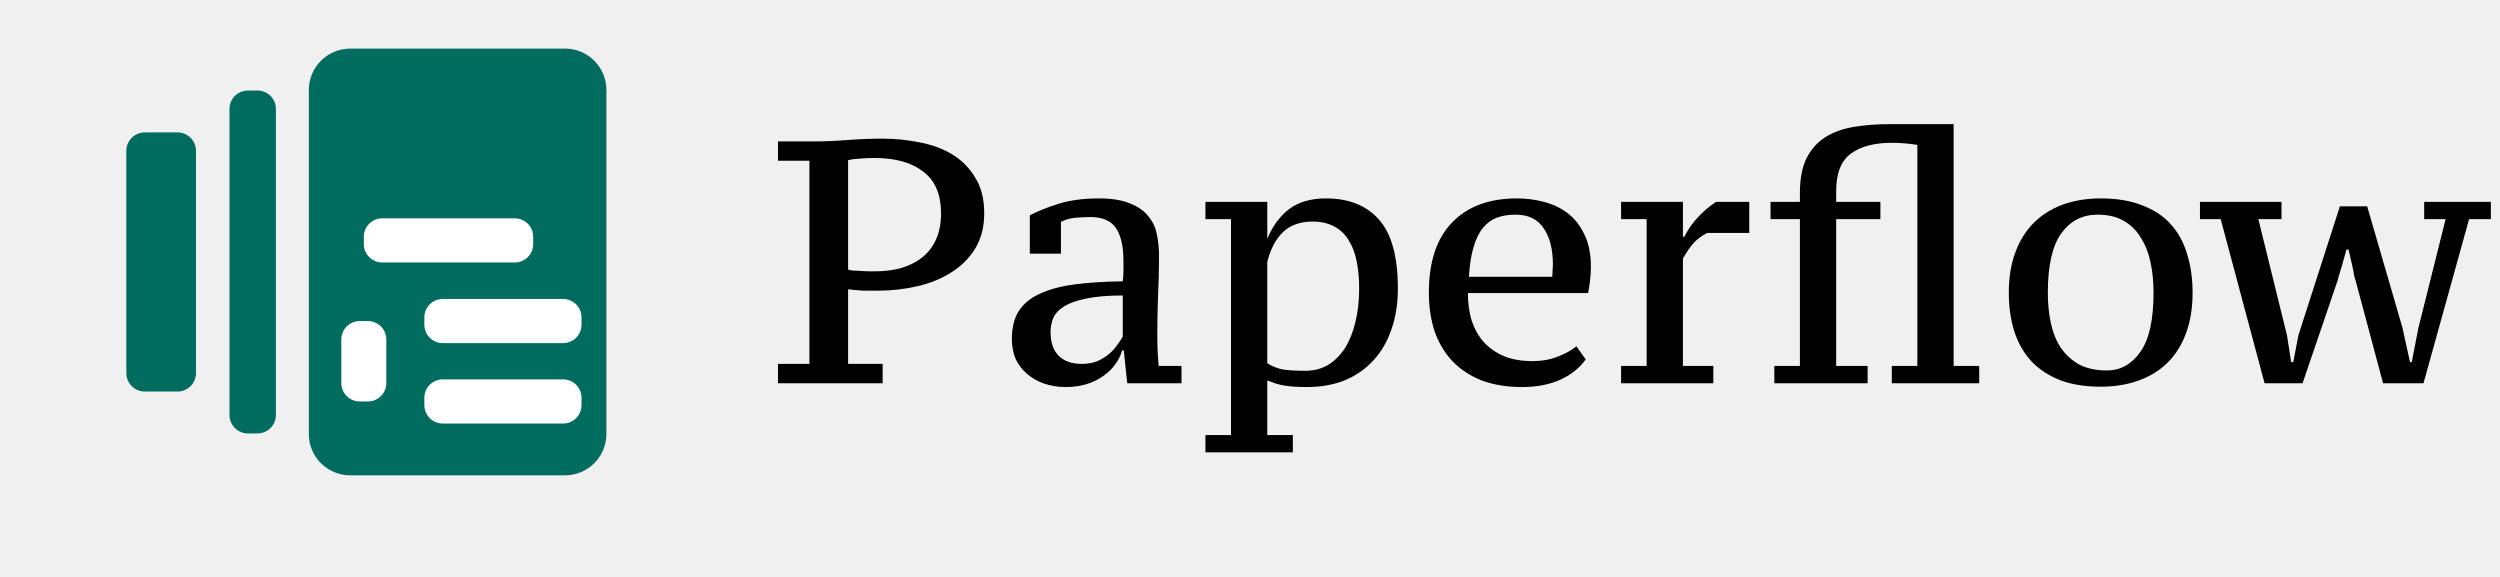
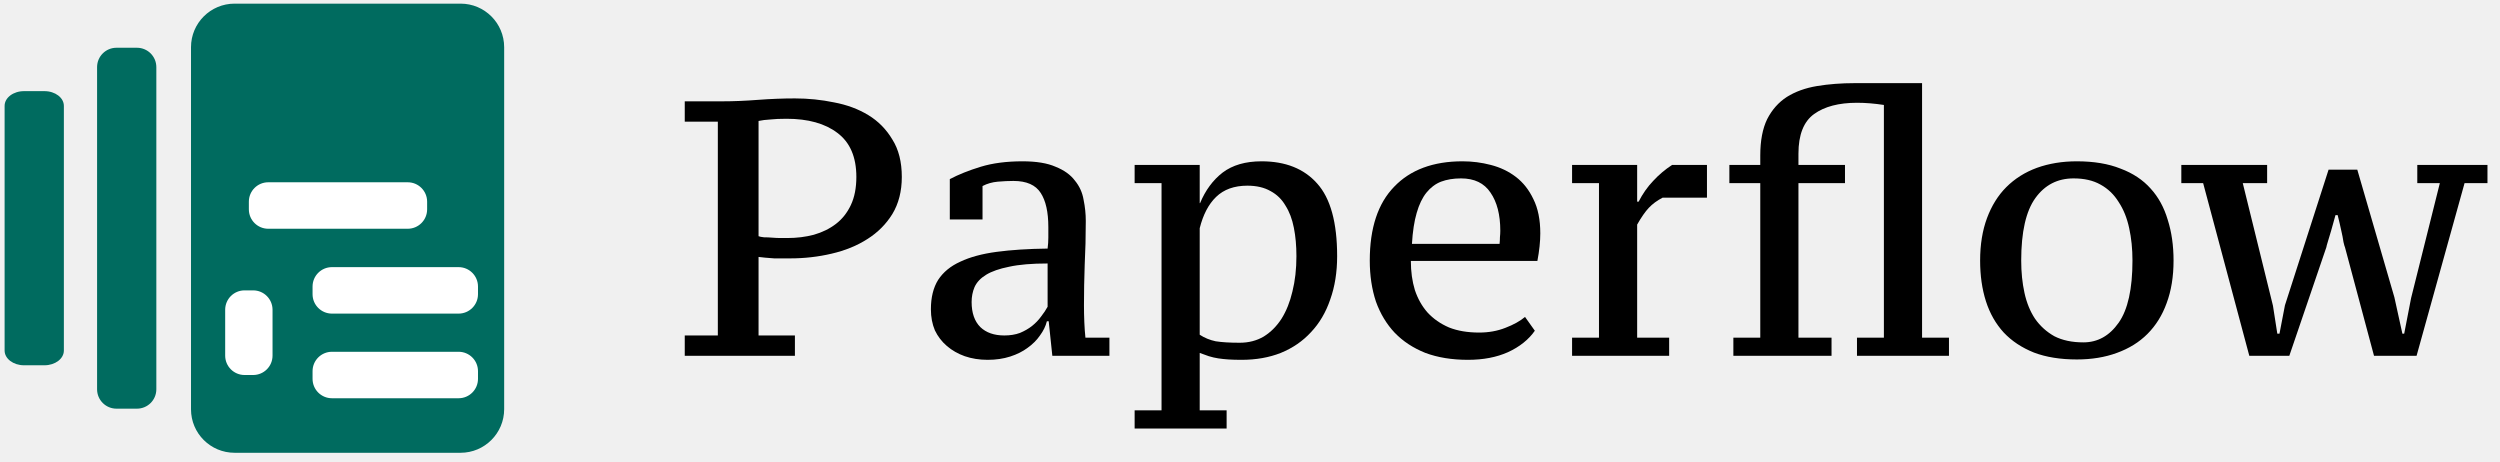
- <svg xmlns="http://www.w3.org/2000/svg" width="10855" height="2503" viewBox="0 0 10855 2503" fill="none">
-   <g clip-path="url(#clip0_2014_195)">
-     <path d="M3378 698V614H3534C3579 614 3627.5 612 3679.5 608C3732.5 604 3783.5 602 3832.5 602C3887.5 602 3941.5 607.5 3994.5 618.5C4047.5 628.5 4094.5 646 4135.5 671C4176.5 696 4209.5 729.5 4234.5 771.5C4260.5 812.5 4273.5 864 4273.5 926C4273.5 985 4260.5 1036 4234.5 1079C4208.5 1121 4174 1155.5 4131 1182.5C4089 1209.5 4040 1229.5 3984 1242.5C3929 1255.5 3872 1262 3813 1262C3807 1262 3798 1262 3786 1262C3774 1262 3761 1262 3747 1262C3734 1261 3721.5 1260 3709.5 1259C3697.5 1258 3688.5 1257 3682.5 1256V1580H3832.5V1664H3378V1580H3514.5V698H3378ZM3682.5 1170.5C3687.5 1172.5 3695 1174 3705 1175C3716 1175 3727.5 1175.5 3739.5 1176.5C3751.5 1177.5 3763 1178 3774 1178C3786 1178 3795 1178 3801 1178C3840 1178 3876.5 1173.5 3910.5 1164.5C3945.5 1154.5 3976 1139.5 4002 1119.5C4028 1099.5 4048.5 1073.5 4063.5 1041.5C4078.5 1009.5 4086 971 4086 926C4086 844 4060 783.5 4008 744.5C3957 705.5 3887 686 3798 686C3771 686 3748.5 687 3730.5 689C3712.5 690 3696.5 692 3682.5 695V1170.5Z" fill="black" />
-     <path d="M5025.02 1455.5C5025.02 1478.5 5025.52 1502 5026.52 1526C5027.52 1549 5029.02 1570 5031.02 1589H5130.02V1664H4894.52L4879.52 1521.5H4872.02C4867.02 1541.5 4857.52 1561 4843.52 1580C4830.52 1599 4813.52 1616 4792.52 1631C4772.52 1646 4748.52 1658 4720.52 1667C4692.52 1676 4661.52 1680.5 4627.52 1680.5C4593.52 1680.5 4562.02 1675.5 4533.02 1665.5C4505.02 1655.5 4480.52 1641.5 4459.52 1623.5C4438.52 1605.5 4422.02 1584 4410.02 1559C4399.02 1533 4393.52 1504 4393.52 1472C4393.52 1423 4403.52 1382.5 4423.52 1350.5C4444.52 1318.5 4475.02 1293.5 4515.02 1275.5C4555.02 1256.5 4605.02 1243 4665.02 1235C4725.02 1227 4795.02 1222.5 4875.02 1221.5C4877.02 1205.5 4878.02 1190.5 4878.02 1176.5C4878.02 1161.5 4878.02 1147 4878.02 1133C4878.02 1071 4867.52 1024 4846.52 992C4825.52 959 4788.02 942.5 4734.02 942.5C4714.02 942.5 4692.52 943.5 4669.52 945.5C4646.52 947.5 4625.52 953.5 4606.52 963.5V1101.5H4471.52V935C4507.52 916 4550.02 899 4599.02 884C4648.02 869 4705.52 861.5 4771.52 861.5C4828.52 861.5 4874.02 869 4908.02 884C4943.02 898 4969.52 917 4987.52 941C5006.52 964 5018.52 990.5 5023.52 1020.5C5029.52 1049.5 5032.52 1078.5 5032.52 1107.5C5032.52 1170.5 5031.02 1231 5028.02 1289C5026.02 1346 5025.02 1401.5 5025.02 1455.5ZM4696.52 1580C4720.52 1580 4742.02 1576.5 4761.02 1569.5C4780.02 1561.5 4796.52 1552 4810.52 1541C4825.52 1529 4838.02 1516 4848.02 1502C4859.02 1488 4868.02 1474.5 4875.02 1461.5V1283C4810.02 1283 4757.02 1287.5 4716.02 1296.5C4676.02 1304.5 4644.52 1315.5 4621.52 1329.5C4598.52 1343.5 4582.52 1360.5 4573.52 1380.5C4565.52 1399.5 4561.52 1420 4561.52 1442C4561.52 1487 4573.52 1521.5 4597.52 1545.5C4621.52 1568.5 4654.52 1580 4696.52 1580Z" fill="black" />
-     <path d="M5613.53 1964H5234.03V1889H5345.03V951.5H5234.03V876.5H5502.53V1034H5504.03C5526.03 981 5557.03 939 5597.03 908C5638.03 877 5691.53 861.5 5757.53 861.5C5856.53 861.5 5933.03 892 5987.03 953C6042.03 1014 6069.53 1114 6069.53 1253C6069.53 1319 6060.03 1378.5 6041.03 1431.5C6023.03 1484.5 5996.53 1529.5 5961.53 1566.5C5927.53 1603.5 5886.03 1632 5837.03 1652C5789.03 1671 5735.03 1680.5 5675.03 1680.5C5655.03 1680.5 5637.03 1680 5621.03 1679C5606.03 1678 5592.03 1676.5 5579.03 1674.5C5566.03 1672.5 5553.03 1669.5 5540.03 1665.5C5528.03 1661.5 5515.53 1657 5502.53 1652V1889H5613.53V1964ZM5699.03 962C5645.03 962 5602.03 977.5 5570.03 1008.5C5539.03 1038.5 5516.53 1081.5 5502.53 1137.5V1577C5522.53 1590 5544.53 1599 5568.53 1604C5593.53 1608 5626.53 1610 5667.53 1610C5704.53 1610 5737.53 1601.5 5766.53 1584.5C5795.53 1566.5 5820.03 1542 5840.03 1511C5860.03 1479 5875.03 1441.5 5885.03 1398.5C5896.03 1354.5 5901.53 1306 5901.53 1253C5901.53 1210 5898.03 1171 5891.03 1136C5884.03 1100 5872.53 1069.5 5856.53 1044.5C5841.53 1018.5 5821.03 998.5 5795.03 984.5C5769.03 969.5 5737.03 962 5699.03 962Z" fill="black" />
-     <path d="M6885.14 1560.5C6859.14 1597.5 6822.14 1627 6774.14 1649C6727.14 1670 6672.14 1680.5 6609.14 1680.5C6543.14 1680.5 6484.64 1671 6433.64 1652C6383.64 1632 6341.64 1604.5 6307.64 1569.5C6273.64 1533.5 6247.64 1490.5 6229.64 1440.5C6212.64 1389.5 6204.14 1333 6204.14 1271C6204.14 1137 6237.64 1035.5 6304.64 966.5C6371.64 896.5 6465.64 861.5 6586.64 861.5C6626.64 861.5 6665.64 866.5 6703.64 876.5C6742.64 886.5 6777.14 903 6807.14 926C6837.14 949 6861.14 979.5 6879.14 1017.5C6898.14 1055.5 6907.64 1102.5 6907.64 1158.5C6907.64 1175.5 6906.64 1193.5 6904.64 1212.5C6902.64 1231.5 6899.64 1251.5 6895.64 1272.5H6373.64C6373.64 1316.5 6379.14 1356.5 6390.14 1392.5C6402.14 1428.5 6419.64 1459.5 6442.64 1485.5C6466.64 1511.5 6496.14 1532 6531.14 1547C6566.14 1561 6607.64 1568 6655.64 1568C6694.64 1568 6730.64 1561.5 6763.64 1548.5C6797.64 1535.5 6824.64 1520.5 6844.64 1503.5L6885.14 1560.5ZM6580.64 932C6549.64 932 6522.14 936.5 6498.14 945.5C6475.14 954.5 6455.14 969.5 6438.14 990.5C6421.14 1011.5 6407.64 1039.5 6397.64 1074.5C6387.64 1108.5 6381.14 1151 6378.14 1202H6739.64C6740.64 1193 6741.14 1184 6741.14 1175C6742.14 1165 6742.64 1156 6742.64 1148C6742.64 1082 6729.14 1029.5 6702.14 990.5C6676.14 951.5 6635.64 932 6580.64 932Z" fill="black" />
-     <path d="M7412.25 1011.5C7389.25 1023.5 7370.25 1037.5 7355.25 1053.5C7340.25 1069.5 7324.25 1092.5 7307.25 1122.5V1589H7439.25V1664H7038.75V1589H7149.75V951.5H7038.75V876.5H7307.25V1028H7313.25C7330.25 995 7350.25 966.5 7373.25 942.5C7396.25 917.5 7422.25 895.5 7451.25 876.5H7595.25V1011.5H7412.25Z" fill="black" />
-     <path d="M8325.18 629C8286.18 623 8249.18 620 8214.18 620C8139.18 620 8080.18 635.5 8037.18 666.5C7994.18 697.5 7972.68 752 7972.68 830V876.5H8164.68V951.5H7972.68V1589H8109.18V1664H7704.18V1589H7815.18V951.5H7687.68V876.5H7815.18V837.5C7815.18 776.5 7824.68 726.5 7843.68 687.5C7863.68 648.5 7890.68 618 7924.68 596C7959.68 574 8001.18 559 8049.18 551C8097.18 543 8149.18 539 8205.18 539H8482.68V1589H8593.68V1664H8214.18V1589H8325.18V629Z" fill="black" />
-     <path d="M8722.21 1271C8722.21 1205 8731.71 1146.5 8750.71 1095.5C8769.71 1044.5 8796.21 1002 8830.21 968C8865.21 933 8907.21 906.5 8956.21 888.5C9006.21 870.5 9061.21 861.5 9121.21 861.5C9191.21 861.5 9251.21 871.5 9301.21 891.5C9352.21 910.5 9393.71 938 9425.71 974C9457.71 1009 9481.21 1052 9496.21 1103C9512.21 1153 9520.21 1209 9520.21 1271C9520.21 1337 9510.71 1395.5 9491.71 1446.5C9473.71 1496.5 9447.21 1539 9412.21 1574C9378.21 1608 9336.21 1634 9286.21 1652C9237.21 1670 9182.21 1679 9121.21 1679C9053.21 1679 8994.21 1669.5 8944.21 1650.5C8894.21 1630.5 8852.71 1603 8819.71 1568C8786.71 1532 8762.21 1489 8746.21 1439C8730.21 1389 8722.21 1333 8722.21 1271ZM8891.71 1271C8891.71 1319 8896.21 1363.5 8905.21 1404.5C8914.21 1445.5 8928.71 1481 8948.71 1511C8969.71 1541 8996.21 1565 9028.21 1583C9061.21 1600 9101.21 1608.5 9148.21 1608.5C9207.21 1608.5 9255.71 1581.5 9293.71 1527.5C9331.71 1473.5 9350.71 1388 9350.71 1271C9350.71 1223 9346.21 1178.5 9337.21 1137.5C9328.21 1095.5 9313.71 1059.5 9293.71 1029.5C9274.71 998.5 9249.71 974.5 9218.71 957.5C9188.71 940.5 9151.71 932 9107.71 932C9041.71 932 8989.21 959 8950.21 1013C8911.21 1067 8891.71 1153 8891.71 1271Z" fill="black" />
-     <path d="M9832.77 1664L9642.27 951.5H9552.27V876.5H9906.27V951.5H9805.77L9930.27 1457L9948.27 1572.5H9957.27L9979.77 1455.5L10159.8 896H10278.3L10431.3 1422.5L10464.3 1572.5H10471.8L10500.3 1425.5L10618.8 951.5H10525.8V876.5H10815.3V951.5H10720.8L10522.8 1664H10347.3L10227.3 1215.5C10226.3 1214.5 10224.3 1207.5 10221.3 1194.5C10219.3 1180.5 10216.3 1165 10212.3 1148C10208.3 1129 10203.3 1107.5 10197.3 1083.5H10188.3C10181.3 1108.5 10175.3 1130 10170.3 1148C10165.3 1165 10160.8 1180 10156.8 1193C10152.8 1206 10150.8 1213.5 10150.8 1215.5L9997.77 1664H9832.77Z" fill="black" />
-     <path d="M1394 833.004H2589V1864H1394V833.004Z" fill="white" />
-     <path d="M1341 390.778C1341 291.366 1421.55 211.004 1520.96 211.003C1829.77 211.003 2226.69 211.002 2453.2 211.001C2552.61 211 2633 291.589 2633 391.001V1884C2633 1983.41 2552.41 2064 2453 2064H1521C1421.59 2064 1341 1983.96 1341 1884.55C1341 1566.62 1341 890.883 1341 390.778Z" fill="#006B5F" />
-     <path d="M996.5 473.004C996.5 428.821 1032.32 393.004 1076.5 393.004H1118C1162.18 393.004 1198 428.821 1198 473.004V1802C1198 1846.19 1162.18 1882 1118 1882H1076.5C1032.32 1882 996.5 1846.19 996.5 1802V473.004Z" fill="#006B5F" />
-     <path d="M548.5 655.004C548.5 610.821 584.317 575.004 628.5 575.004H771C815.183 575.004 851 610.821 851 655.004V1620C851 1664.19 815.183 1700 771 1700H628.5C584.317 1700 548.5 1664.19 548.5 1620V655.004Z" fill="#006B5F" />
-     <path d="M1842.49 1759V1727.27C1842.49 1683.09 1878.3 1647.27 1922.49 1647.27H2445C2489.18 1647.27 2525 1683.09 2525 1727.27V1759C2525 1803.19 2489.18 1839 2445 1839H1922.49C1878.3 1839 1842.49 1803.19 1842.49 1759Z" fill="white" />
-     <path d="M1482 1663.14V1473.96C1482 1429.77 1517.82 1393.96 1562 1393.96H1597.38C1641.57 1393.96 1677.38 1429.77 1677.38 1473.96V1663.14C1677.38 1707.32 1641.57 1743.14 1597.38 1743.14H1562C1517.82 1743.14 1482 1707.32 1482 1663.14Z" fill="white" />
-     <path d="M1842.49 1409.82V1378.09C1842.49 1333.91 1878.3 1298.09 1922.49 1298.09H2445C2489.18 1298.09 2525 1333.91 2525 1378.09V1409.82C2525 1454.01 2489.18 1489.82 2445 1489.82H1922.49C1878.3 1489.82 1842.49 1454.01 1842.49 1409.82Z" fill="white" />
-     <path d="M1579.69 1059.74V1028C1579.69 983.821 1615.51 948.004 1659.69 948.004H2235.14C2279.32 948.004 2315.14 983.821 2315.14 1028V1059.74C2315.14 1103.92 2279.32 1139.74 2235.14 1139.74H1659.69C1615.51 1139.74 1579.69 1103.92 1579.69 1059.74Z" fill="white" />
+ <svg xmlns="http://www.w3.org/2000/svg" width="10314" height="1905" viewBox="0 0 10314 1905" fill="none">
+   <g clip-path="url(#clip0_2017_256)">
+     <path d="M2825 502V418H2981C3026 418 3074.5 416 3126.5 412C3179.5 408 3230.5 406 3279.5 406C3334.5 406 3388.5 411.5 3441.5 422.5C3494.5 432.5 3541.5 450 3582.5 475C3623.5 500 3656.5 533.5 3681.5 575.5C3707.5 616.5 3720.5 668 3720.5 730C3720.5 789 3707.5 840 3681.5 883C3655.5 925 3621 959.5 3578 986.5C3536 1013.5 3487 1033.5 3431 1046.5C3376 1059.5 3319 1066 3260 1066C3254 1066 3245 1066 3233 1066C3221 1066 3208 1066 3194 1066C3181 1065 3168.5 1064 3156.5 1063C3144.5 1062 3135.5 1061 3129.5 1060V1384H3279.5V1468H2825V1384H2961.5V502H2825ZM3129.5 974.5C3134.5 976.5 3142 978 3152 979C3163 979 3174.5 979.5 3186.5 980.5C3198.5 981.5 3210 982 3221 982C3233 982 3242 982 3248 982C3287 982 3323.5 977.5 3357.5 968.5C3392.5 958.5 3423 943.5 3449 923.5C3475 903.5 3495.5 877.5 3510.5 845.5C3525.5 813.5 3533 775 3533 730C3533 648 3507 587.5 3455 548.5C3404 509.5 3334 490 3245 490C3218 490 3195.5 491 3177.5 493C3159.5 494 3143.5 496 3129.5 499V974.5Z" fill="black" />
+     <path d="M4472.02 1259.5C4472.02 1282.5 4472.52 1306 4473.52 1330C4474.52 1353 4476.02 1374 4478.02 1393H4577.02V1468H4341.52L4326.52 1325.5H4319.02C4314.02 1345.5 4304.52 1365 4290.52 1384C4277.52 1403 4260.52 1420 4239.52 1435C4219.52 1450 4195.52 1462 4167.52 1471C4139.52 1480 4108.52 1484.5 4074.52 1484.5C4040.52 1484.5 4009.02 1479.5 3980.02 1469.5C3952.02 1459.5 3927.52 1445.5 3906.52 1427.5C3885.52 1409.5 3869.02 1388 3857.02 1363C3846.02 1337 3840.52 1308 3840.52 1276C3840.52 1227 3850.52 1186.5 3870.52 1154.5C3891.52 1122.5 3922.02 1097.5 3962.02 1079.5C4002.02 1060.5 4052.02 1047 4112.02 1039C4172.02 1031 4242.02 1026.5 4322.02 1025.5C4324.02 1009.5 4325.02 994.5 4325.02 980.5C4325.02 965.5 4325.02 951 4325.02 937C4325.02 875 4314.52 828 4293.52 796C4272.52 763 4235.02 746.5 4181.02 746.5C4161.02 746.5 4139.52 747.5 4116.52 749.5C4093.52 751.5 4072.52 757.5 4053.52 767.5V905.5H3918.52V739C3954.52 720 3997.02 703 4046.02 688C4095.02 673 4152.52 665.5 4218.52 665.5C4275.52 665.5 4321.02 673 4355.02 688C4390.02 702 4416.52 721 4434.52 745C4453.52 768 4465.52 794.5 4470.52 824.5C4476.52 853.5 4479.52 882.5 4479.52 911.5C4479.52 974.5 4478.02 1035 4475.02 1093C4473.02 1150 4472.02 1205.5 4472.02 1259.5ZM4143.52 1384C4167.52 1384 4189.02 1380.5 4208.02 1373.5C4227.02 1365.5 4243.52 1356 4257.52 1345C4272.52 1333 4285.02 1320 4295.02 1306C4306.02 1292 4315.02 1278.5 4322.02 1265.5V1087C4257.02 1087 4204.02 1091.5 4163.02 1100.5C4123.02 1108.5 4091.52 1119.5 4068.52 1133.5C4045.52 1147.5 4029.52 1164.5 4020.52 1184.5C4012.52 1203.5 4008.52 1224 4008.52 1246C4008.52 1291 4020.52 1325.5 4044.52 1349.5C4068.52 1372.5 4101.52 1384 4143.52 1384Z" fill="black" />
+     <path d="M5060.53 1768H4681.03V1693H4792.03V755.5H4681.03V680.5H4949.53V838H4951.03C4973.03 785 5004.03 743 5044.03 712C5085.03 681 5138.53 665.5 5204.53 665.5C5303.53 665.5 5380.03 696 5434.03 757C5489.03 818 5516.53 918 5516.53 1057C5516.53 1123 5507.03 1182.5 5488.03 1235.5C5470.03 1288.5 5443.53 1333.5 5408.53 1370.5C5374.53 1407.5 5333.03 1436 5284.03 1456C5236.03 1475 5182.03 1484.5 5122.03 1484.5C5102.03 1484.5 5084.03 1484 5068.03 1483C5053.03 1482 5039.03 1480.5 5026.03 1478.5C5013.03 1476.5 5000.03 1473.5 4987.03 1469.5C4975.03 1465.5 4962.53 1461 4949.53 1456V1693H5060.53V1768ZM5146.03 766C5092.03 766 5049.03 781.5 5017.03 812.5C4986.03 842.5 4963.53 885.5 4949.53 941.5V1381C4969.53 1394 4991.53 1403 5015.53 1408C5040.53 1412 5073.53 1414 5114.53 1414C5151.53 1414 5184.53 1405.5 5213.53 1388.5C5242.53 1370.5 5267.03 1346 5287.03 1315C5307.03 1283 5322.03 1245.5 5332.03 1202.5C5343.03 1158.5 5348.53 1110 5348.53 1057C5348.53 1014 5345.03 975 5338.03 940C5331.03 904 5319.53 873.5 5303.53 848.5C5288.53 822.5 5268.03 802.5 5242.03 788.5C5216.03 773.5 5184.03 766 5146.03 766Z" fill="black" />
+     <path d="M6332.14 1364.5C6306.14 1401.5 6269.14 1431 6221.14 1453C6174.14 1474 6119.14 1484.5 6056.14 1484.5C5990.14 1484.5 5931.64 1475 5880.64 1456C5830.64 1436 5788.64 1408.5 5754.64 1373.5C5720.64 1337.5 5694.64 1294.5 5676.64 1244.5C5659.64 1193.5 5651.14 1137 5651.14 1075C5651.14 941 5684.64 839.5 5751.64 770.5C5818.64 700.5 5912.64 665.5 6033.64 665.5C6073.64 665.5 6112.64 670.5 6150.64 680.5C6189.64 690.5 6224.14 707 6254.14 730C6284.14 753 6308.14 783.5 6326.14 821.5C6345.14 859.5 6354.64 906.5 6354.64 962.5C6354.64 979.5 6353.64 997.5 6351.64 1016.5C6349.64 1035.5 6346.64 1055.5 6342.64 1076.5H5820.64C5820.64 1120.5 5826.14 1160.5 5837.14 1196.5C5849.14 1232.5 5866.64 1263.5 5889.64 1289.5C5913.64 1315.5 5943.14 1336 5978.14 1351C6013.14 1365 6054.64 1372 6102.64 1372C6141.64 1372 6177.64 1365.5 6210.64 1352.5C6244.64 1339.5 6271.64 1324.5 6291.64 1307.5L6332.14 1364.5ZM6027.64 736C5996.64 736 5969.14 740.5 5945.14 749.5C5922.14 758.5 5902.14 773.5 5885.14 794.5C5868.14 815.5 5854.64 843.5 5844.64 878.5C5834.64 912.5 5828.14 955 5825.14 1006H6186.64C6187.64 997 6188.14 988 6188.14 979C6189.14 969 6189.64 960 6189.64 952C6189.64 886 6176.14 833.5 6149.14 794.5C6123.14 755.5 6082.64 736 6027.64 736Z" fill="black" />
+     <path d="M6859.25 815.5C6836.25 827.5 6817.25 841.5 6802.25 857.5C6787.25 873.5 6771.25 896.5 6754.25 926.5V1393H6886.25V1468H6485.75V1393H6596.75V755.5H6485.75V680.5H6754.25V832H6760.25C6777.25 799 6797.25 770.5 6820.25 746.5C6843.25 721.5 6869.25 699.5 6898.25 680.5H7042.25V815.5H6859.25Z" fill="black" />
+     <path d="M7772.18 433C7733.18 427 7696.18 424 7661.18 424C7586.18 424 7527.18 439.5 7484.18 470.5C7441.18 501.5 7419.68 556 7419.68 634V680.5H7611.68V755.5H7419.68V1393H7556.18V1468H7151.18V1393H7262.18V755.5H7134.68V680.5H7262.18V641.5C7262.18 580.5 7271.68 530.5 7290.68 491.5C7310.68 452.5 7337.68 422 7371.68 400C7406.68 378 7448.18 363 7496.18 355C7544.18 347 7596.18 343 7652.18 343H7929.68V1393H8040.68V1468H7661.18V1393H7772.18V433Z" fill="black" />
+     <path d="M8169.21 1075C8169.21 1009 8178.71 950.5 8197.71 899.5C8216.71 848.5 8243.21 806 8277.21 772C8312.21 737 8354.21 710.5 8403.21 692.5C8453.21 674.5 8508.21 665.5 8568.21 665.5C8638.21 665.5 8698.21 675.5 8748.21 695.5C8799.21 714.5 8840.71 742 8872.71 778C8904.71 813 8928.21 856 8943.21 907C8959.21 957 8967.21 1013 8967.21 1075C8967.21 1141 8957.71 1199.5 8938.71 1250.5C8920.71 1300.5 8894.21 1343 8859.21 1378C8825.21 1412 8783.21 1438 8733.21 1456C8684.21 1474 8629.21 1483 8568.21 1483C8500.21 1483 8441.21 1473.5 8391.21 1454.5C8341.21 1434.5 8299.71 1407 8266.71 1372C8233.71 1336 8209.21 1293 8193.21 1243C8177.21 1193 8169.21 1137 8169.21 1075ZM8338.71 1075C8338.71 1123 8343.21 1167.5 8352.21 1208.5C8361.21 1249.5 8375.71 1285 8395.71 1315C8416.71 1345 8443.21 1369 8475.21 1387C8508.21 1404 8548.21 1412.5 8595.21 1412.5C8654.21 1412.5 8702.71 1385.5 8740.71 1331.5C8778.71 1277.5 8797.71 1192 8797.71 1075C8797.71 1027 8793.21 982.5 8784.21 941.5C8775.21 899.5 8760.71 863.5 8740.71 833.5C8721.71 802.5 8696.71 778.5 8665.71 761.5C8635.71 744.5 8598.71 736 8554.71 736C8488.71 736 8436.21 763 8397.21 817C8358.21 871 8338.71 957 8338.71 1075Z" fill="black" />
+     <path d="M9279.77 1468L9089.27 755.5H8999.27V680.5H9353.27V755.5H9252.77L9377.27 1261L9395.27 1376.5H9404.27L9426.77 1259.5L9606.77 700H9725.27L9878.27 1226.5L9911.27 1376.5H9918.77L9947.27 1229.5L10065.8 755.5H9972.77V680.5H10262.3V755.5H10167.8L9969.77 1468H9794.27L9674.27 1019.5C9673.27 1018.5 9671.27 1011.5 9668.27 998.5C9666.27 984.5 9663.27 969 9659.27 952C9655.27 933 9650.27 911.5 9644.27 887.5H9635.27C9628.27 912.5 9622.27 934 9617.27 952C9612.27 969 9607.77 984 9603.77 997C9599.77 1010 9597.77 1017.5 9597.77 1019.5L9444.77 1468H9279.77Z" fill="black" />
+     <path d="M841 637.004H2036V1668H841V637.004Z" fill="white" />
+     <path d="M788 194.778C788 95.366 868.553 15.004 967.964 15.004C1276.77 15.003 1673.69 15.002 1900.2 15.001C1999.61 15 2080 95.589 2080 195.001V1688C2080 1787.41 1999.41 1868 1900 1868H968C868.589 1868 788 1787.96 788 1688.55C788 1370.62 788 694.883 788 194.778Z" fill="#006B5F" />
+     <path d="M400.5 277.004C400.5 232.821 436.317 197.004 480.5 197.004H565C609.183 197.004 645 232.821 645 277.004V1606C645 1650.19 609.183 1686 565 1686H480.5C436.317 1686 400.5 1650.19 400.5 1606V277.004Z" fill="#006B5F" />
+     <path d="M1289.49 1563V1531.27C1289.49 1487.09 1325.3 1451.27 1369.49 1451.27H1892C1936.18 1451.27 1972 1487.09 1972 1531.27V1563C1972 1607.19 1936.18 1643 1892 1643H1369.49C1325.3 1643 1289.49 1607.19 1289.49 1563Z" fill="white" />
+     <path d="M929 1467.14V1277.96C929 1233.77 964.817 1197.96 1009 1197.96H1044.38C1088.57 1197.96 1124.38 1233.77 1124.38 1277.96V1467.14C1124.38 1511.32 1088.57 1547.14 1044.38 1547.14H1009C964.817 1547.14 929 1511.32 929 1467.14Z" fill="white" />
+     <path d="M1289.49 1213.82V1182.09C1289.49 1137.91 1325.3 1102.09 1369.49 1102.09H1892C1936.18 1102.09 1972 1137.91 1972 1182.09V1213.82C1972 1258.01 1936.18 1293.82 1892 1293.82H1369.49C1325.3 1293.82 1289.49 1258.01 1289.49 1213.82Z" fill="white" />
+     <path d="M1026.69 863.738V832.004C1026.69 787.821 1062.51 752.004 1106.69 752.004H1682.14C1726.32 752.004 1762.14 787.821 1762.14 832.004V863.738C1762.14 907.921 1726.32 943.738 1682.14 943.738H1106.69C1062.51 943.738 1026.69 907.921 1026.69 863.738Z" fill="white" />
+     <path d="M19 436.769C19 403.209 54.817 376.004 99 376.004H183.5C227.683 376.004 263.5 403.209 263.5 436.769V1446.24C263.5 1479.8 227.683 1507 183.5 1507H99C54.817 1507 19 1479.8 19 1446.24V436.769Z" fill="#006B5F" />
  </g>
  <defs>
-     <clipPath id="clip0_2014_195">
-       <rect width="10855" height="2503" fill="white" />
+     <clipPath id="clip0_2017_256">
+       <rect width="10314" height="1905" fill="white" />
    </clipPath>
  </defs>
</svg>
